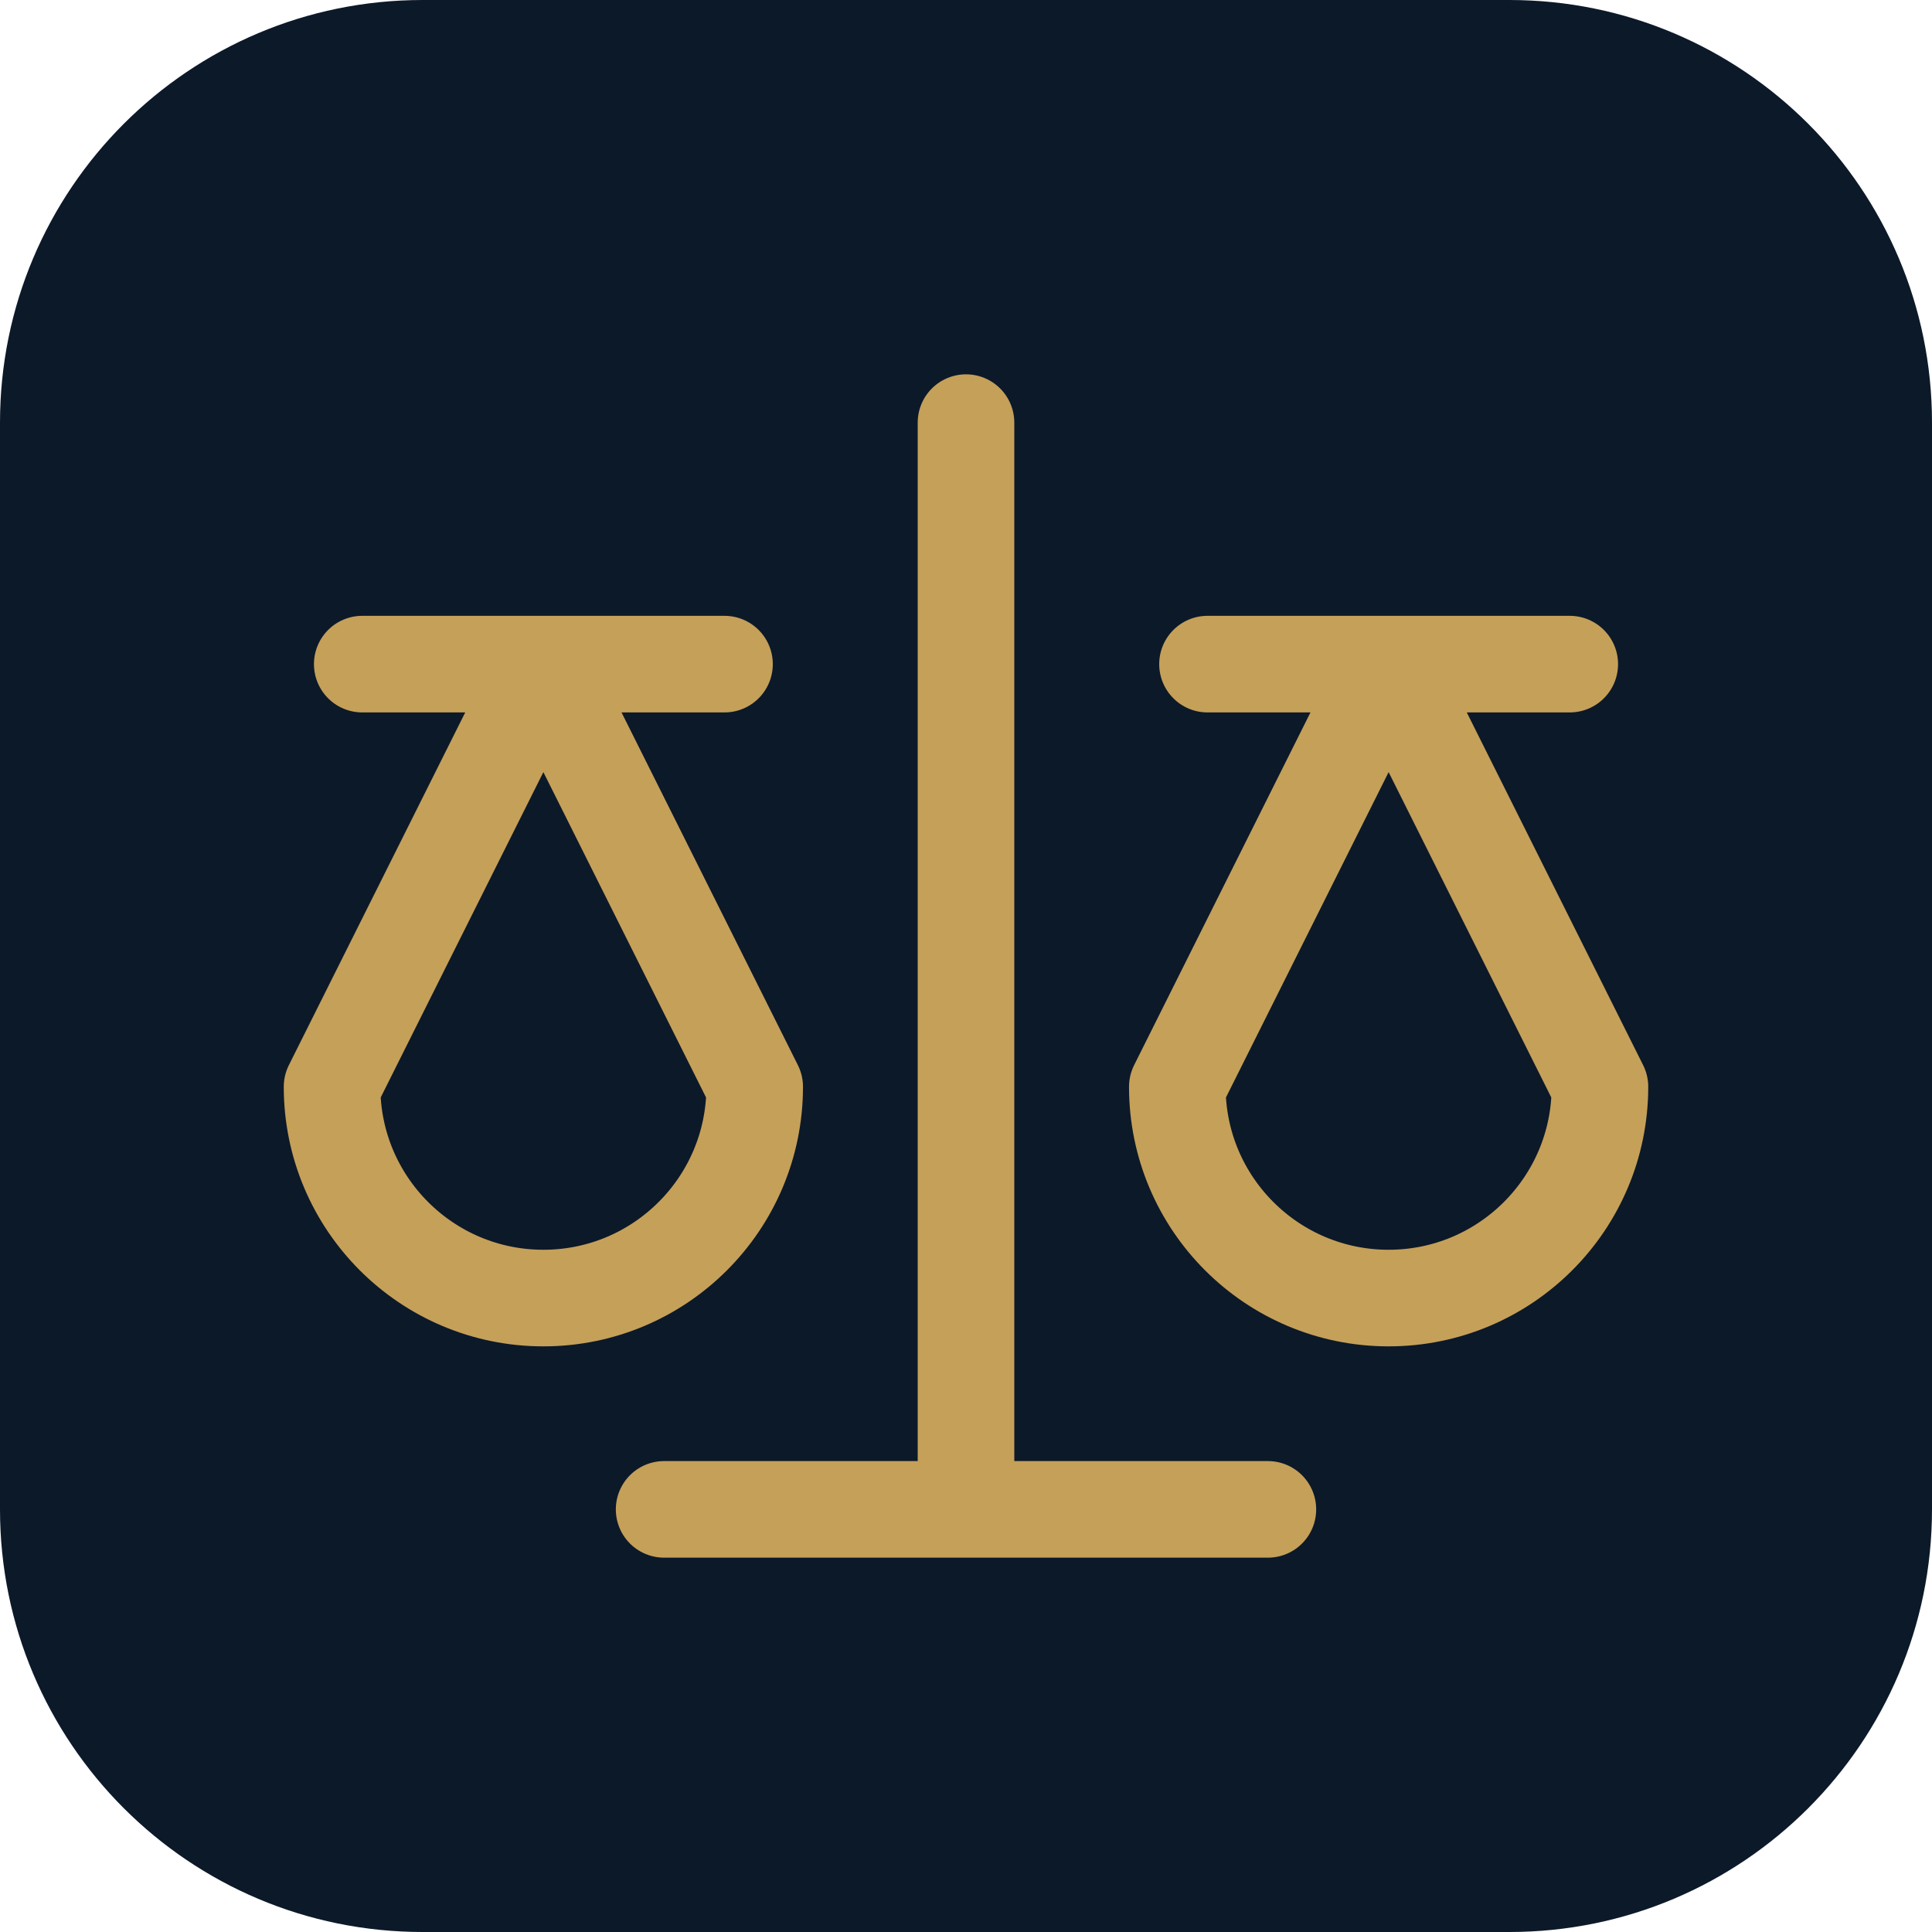
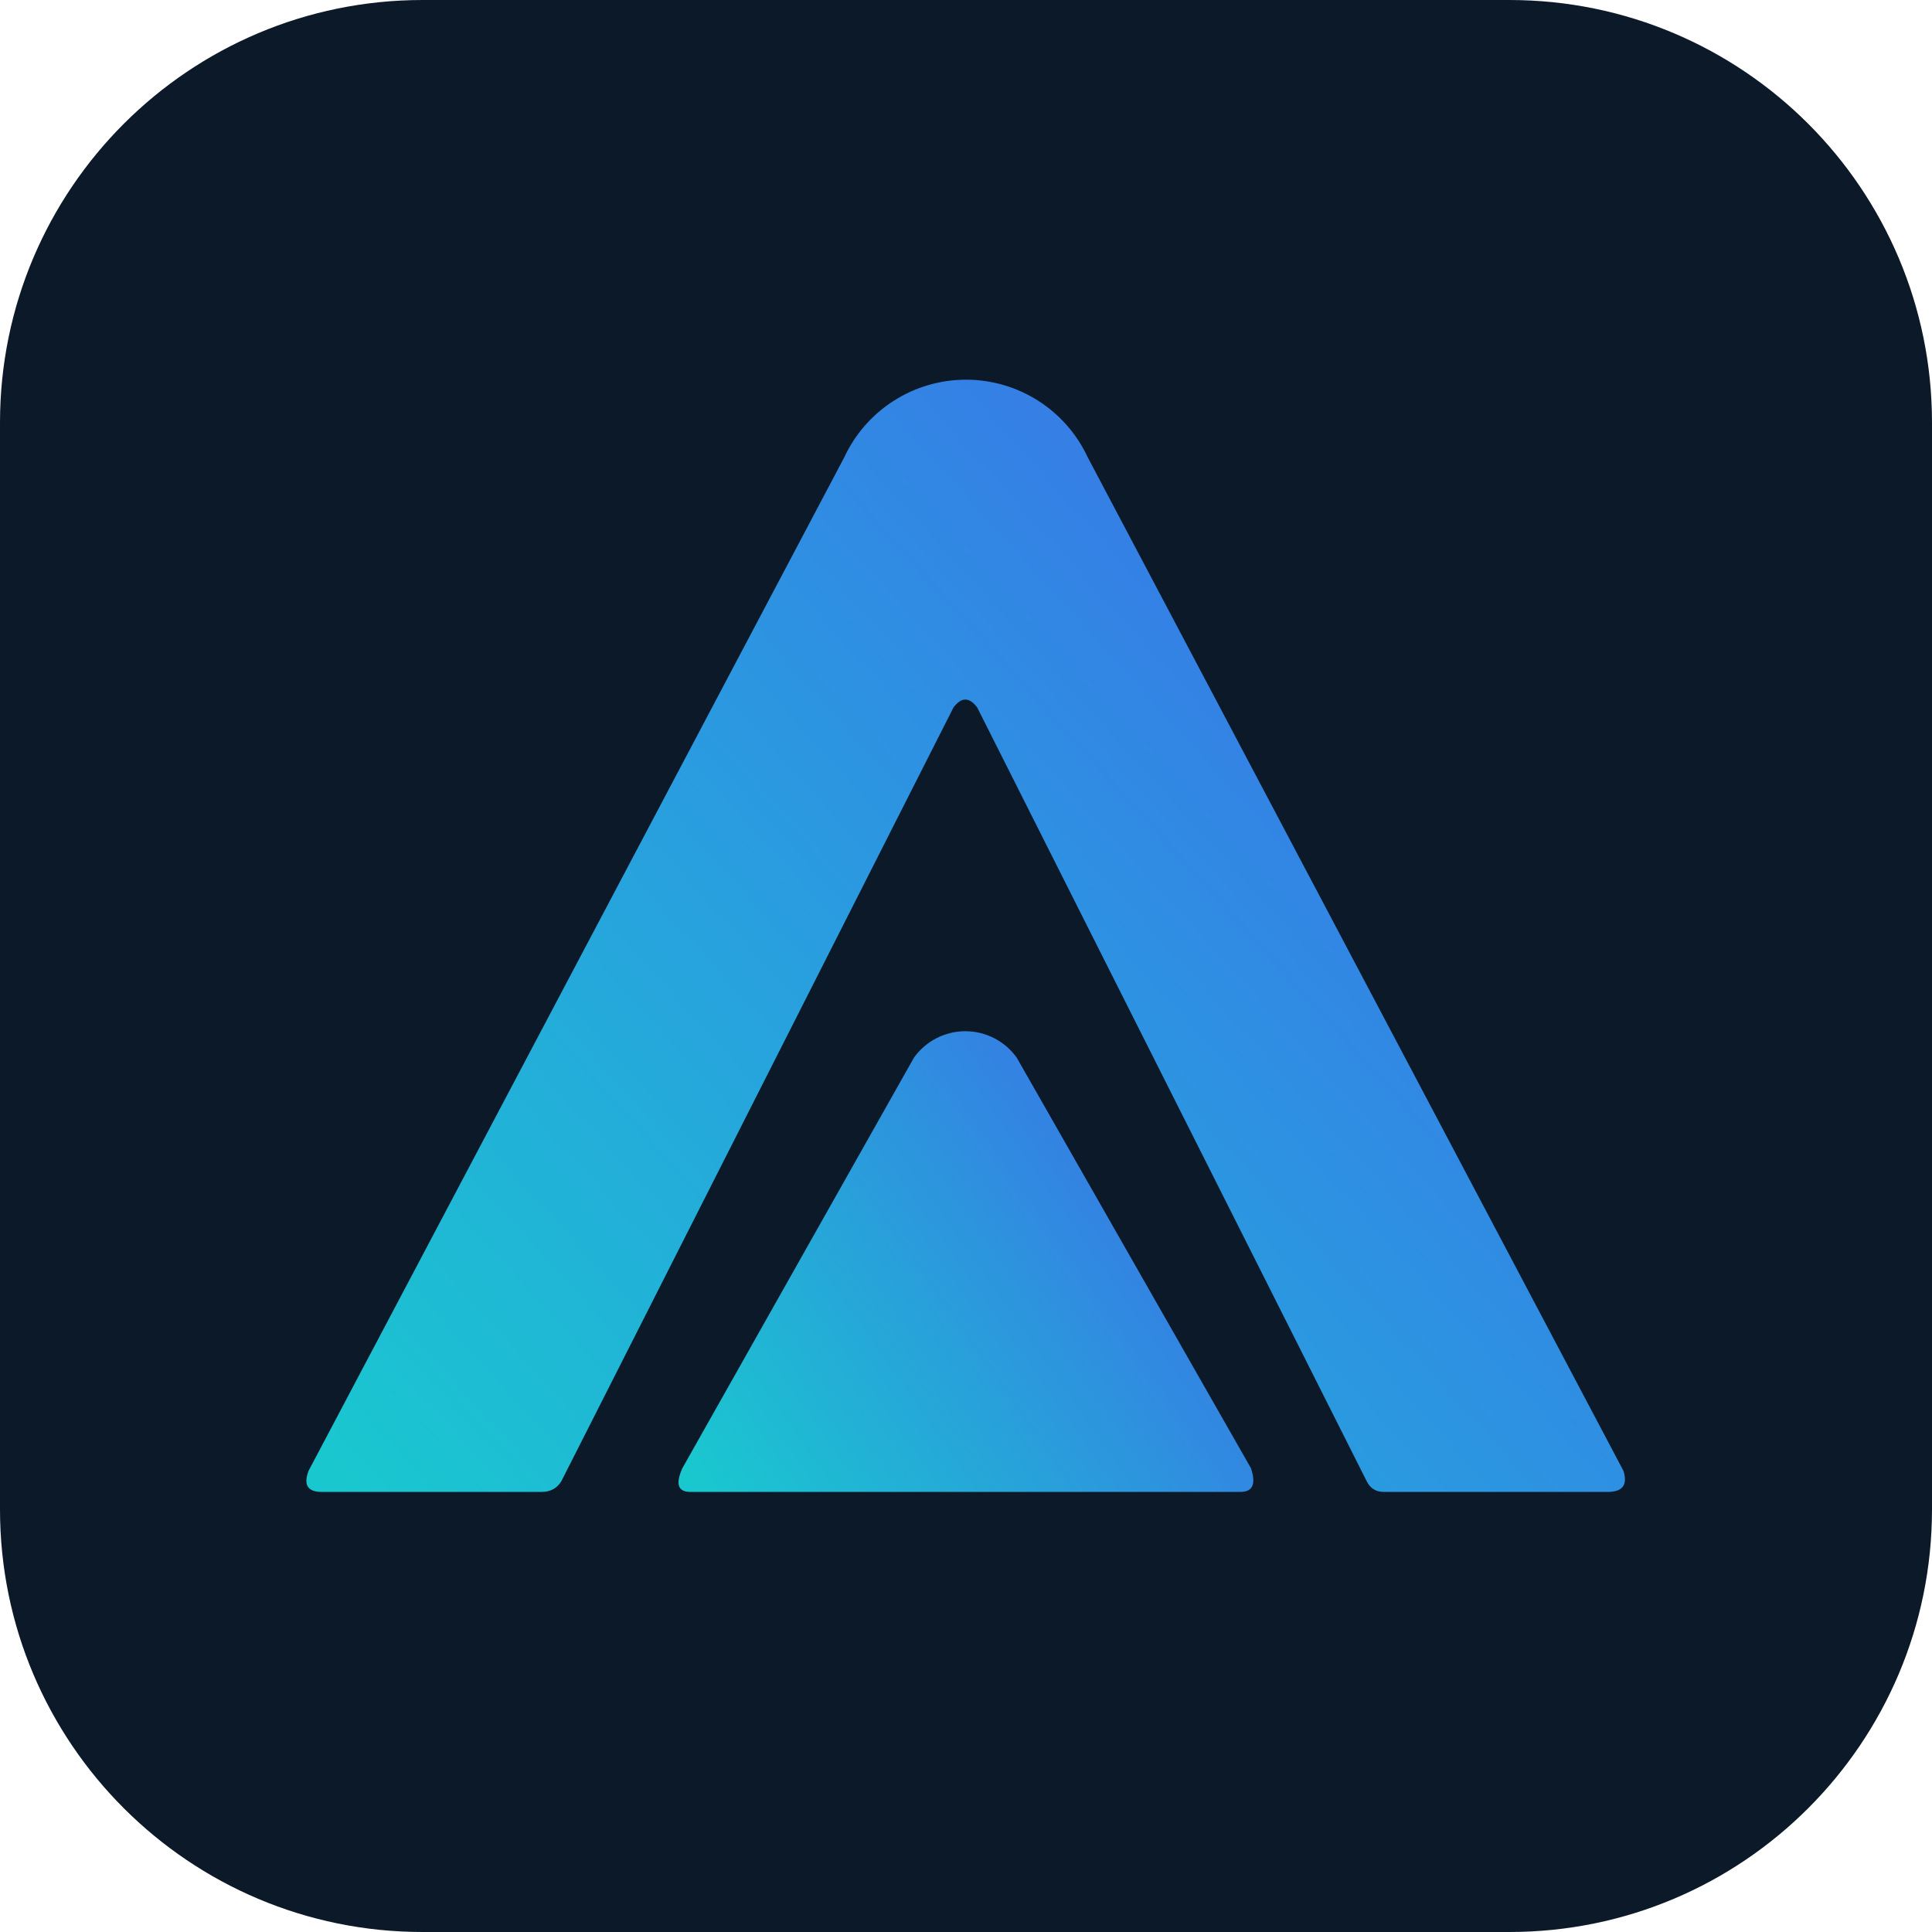
- <svg xmlns="http://www.w3.org/2000/svg" viewBox="0 0 32 32" width="32" height="32">
-   <rect width="32" height="32" rx="7" fill="#0c1929" />
-   <path d="M16 7v18M9 11l-3.5 7a3.5 3.5 0 0 0 7 0L9 11Zm14 0l-3.5 7a3.5 3.5 0 0 0 7 0L23 11ZM6 11h6M20 11h6M11 25h10" stroke="#C5A059" stroke-width="1.6" stroke-linecap="round" stroke-linejoin="round" fill="none" />
+ <svg xmlns="http://www.w3.org/2000/svg" viewBox="0 0 64 64" width="64" height="64">
+   <defs>
+     <linearGradient id="aalo" x1="140" y1="1040" x2="1000" y2="260" gradientUnits="userSpaceOnUse">
+       <stop offset="0" stop-color="#19C8CF" />
+       <stop offset="0.5" stop-color="#2A9BE0" />
+       <stop offset="1" stop-color="#3B6FE8" />
+     </linearGradient>
+     <linearGradient id="aali" x1="420" y1="1040" x2="820" y2="760" gradientUnits="userSpaceOnUse">
+       <stop offset="0" stop-color="#19C8CF" />
+       <stop offset="1" stop-color="#3B6FE8" />
+     </linearGradient>
+   </defs>
+   <rect width="64" height="64" rx="14" fill="#0c1929" />
+   <svg x="9" y="8" width="46" height="46" viewBox="100 98 1055 1055">
+     <path fill="url(#aalo)" d="M128 1032 L535 262 A102 102 0 0 1 720 262 L1127 1032 Q1132 1048 1115 1048 L945 1048 Q936 1048 932 1040 L636 452 Q627 440 618 452 L320 1040 Q315 1048 305 1048 L138 1048 Q122 1048 128 1032 Z" />
+     <path fill="url(#aali)" d="M412 1030 L588 718 A48 48 0 0 1 666 718 L844 1030 Q850 1048 836 1048 L418 1048 Q404 1048 412 1030 Z" />
+   </svg>
</svg>
